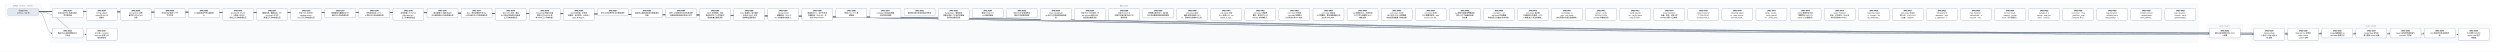
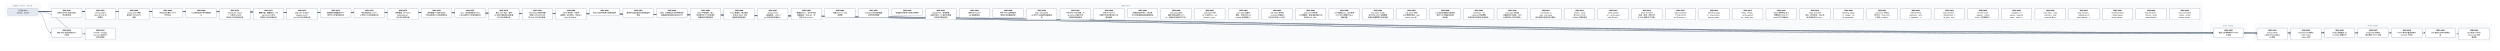
- <svg xmlns="http://www.w3.org/2000/svg" width="19368" height="400" viewBox="0 0 19368 400" font-family="PingFang SC, Microsoft YaHei, sans-serif">
+ <svg xmlns="http://www.w3.org/2000/svg" width="19632" height="400" viewBox="0 0 19632 400" font-family="PingFang SC, Microsoft YaHei, sans-serif">
  <defs>
    <marker id="arrow" viewBox="0 0 10 10" refX="9" refY="5" markerWidth="7" markerHeight="7" orient="auto-start-reverse">
      <path d="M0,0 L10,5 L0,10 z" fill="#475569" />
    </marker>
  </defs>
-   <rect width="19368" height="400" fill="#ffffff" />
+   <rect width="19632" height="400" fill="#ffffff" />
  <rect x="40" y="30" width="280" height="106" rx="12" fill="#f8fafc" stroke="#e2e8f0" />
  <text x="180" y="50" text-anchor="middle" font-size="13" fill="#64748b">已完成（archive，342 份）</text>
-   <rect x="384" y="30" width="16648" height="298" rx="12" fill="#f8fafc" stroke="#e2e8f0" />
-   <text x="8708" y="50" text-anchor="middle" font-size="13" fill="#64748b">现行 active</text>
-   <rect x="17096" y="186" width="280" height="124" rx="12" fill="#f8fafc" stroke="#e2e8f0" />
-   <text x="17236" y="206" text-anchor="middle" font-size="13" fill="#64748b">v0.43（draft）</text>
-   <rect x="17440" y="186" width="1864" height="142" rx="12" fill="#f8fafc" stroke="#e2e8f0" />
-   <text x="18372" y="206" text-anchor="middle" font-size="13" fill="#64748b">v0.44（draft）</text>
-   <path d="M 300 92 C 8708 92, 8708 257, 17116 257" fill="none" stroke="#475569" stroke-width="1.5" marker-end="url(#arrow)" />
+   <rect x="384" y="30" width="16912" height="298" rx="12" fill="#f8fafc" stroke="#e2e8f0" />
+   <text x="8840" y="50" text-anchor="middle" font-size="13" fill="#64748b">现行 active</text>
+   <rect x="17360" y="186" width="280" height="124" rx="12" fill="#f8fafc" stroke="#e2e8f0" />
+   <text x="17500" y="206" text-anchor="middle" font-size="13" fill="#64748b">v0.43（draft）</text>
+   <rect x="17704" y="186" width="1864" height="142" rx="12" fill="#f8fafc" stroke="#e2e8f0" />
+   <text x="18636" y="206" text-anchor="middle" font-size="13" fill="#64748b">v0.44（draft）</text>
+   <path d="M 300 92 C 8840 92, 8840 257, 17380 257" fill="none" stroke="#475569" stroke-width="1.5" marker-end="url(#arrow)" />
  <path d="M 300 92 C 352 92, 352 257, 404 257" fill="none" stroke="#475569" stroke-width="1.5" marker-end="url(#arrow)" />
-   <path d="M 300 92 C 8880 92, 8880 266, 17460 266" fill="none" stroke="#475569" stroke-width="1.5" marker-end="url(#arrow)" />
  <path d="M 300 92 C 9012 92, 9012 266, 17724 266" fill="none" stroke="#475569" stroke-width="1.5" marker-end="url(#arrow)" />
-   <path d="M 300 92 C 9144 92, 9144 257, 17988 257" fill="none" stroke="#475569" stroke-width="1.5" marker-end="url(#arrow)" />
+   <path d="M 300 92 C 9144 92, 9144 266, 17988 266" fill="none" stroke="#475569" stroke-width="1.5" marker-end="url(#arrow)" />
  <path d="M 300 92 C 9276 92, 9276 257, 18252 257" fill="none" stroke="#475569" stroke-width="1.5" marker-end="url(#arrow)" />
  <path d="M 300 92 C 9408 92, 9408 257, 18516 257" fill="none" stroke="#475569" stroke-width="1.5" marker-end="url(#arrow)" />
  <path d="M 300 92 C 9540 92, 9540 257, 18780 257" fill="none" stroke="#475569" stroke-width="1.5" marker-end="url(#arrow)" />
-   <path d="M 300 92 C 9672 92, 9672 266, 19044 266" fill="none" stroke="#475569" stroke-width="1.5" marker-end="url(#arrow)" />
+   <path d="M 300 92 C 9672 92, 9672 257, 19044 257" fill="none" stroke="#475569" stroke-width="1.5" marker-end="url(#arrow)" />
+   <path d="M 300 92 C 9804 92, 9804 266, 19308 266" fill="none" stroke="#475569" stroke-width="1.5" marker-end="url(#arrow)" />
  <path d="M 300 92 C 484 92, 484 266, 668 266" fill="none" stroke="#475569" stroke-width="1.5" marker-end="url(#arrow)" />
  <rect x="404" y="64" width="240" height="74" rx="10" fill="#ffffff" stroke="#64748b" stroke-width="1.5" />
  <text x="524" y="87" text-anchor="middle" font-size="13" font-weight="600">SPEC-0291</text>
  <text x="524" y="105" text-anchor="middle" font-size="13">非空只读 Map 构造与插入</text>
  <text x="524" y="123" text-anchor="middle" font-size="13">序共享存储</text>
-   <rect x="17116" y="220" width="240" height="74" rx="10" fill="#ffffff" stroke="#64748b" stroke-width="1.5" />
-   <text x="17236" y="243" text-anchor="middle" font-size="13" font-weight="600">SPEC-0292</text>
-   <text x="17236" y="261" text-anchor="middle" font-size="13">链内立即消费序列与 owne</text>
-   <text x="17236" y="279" text-anchor="middle" font-size="13">d 结果</text>
+   <rect x="17380" y="220" width="240" height="74" rx="10" fill="#ffffff" stroke="#64748b" stroke-width="1.5" />
+   <text x="17500" y="243" text-anchor="middle" font-size="13" font-weight="600">SPEC-0292</text>
+   <text x="17500" y="261" text-anchor="middle" font-size="13">链内立即消费序列与 owne</text>
+   <text x="17500" y="279" text-anchor="middle" font-size="13">d 结果</text>
  <rect x="404" y="220" width="240" height="74" rx="10" fill="#ffffff" stroke="#64748b" stroke-width="1.5" />
  <text x="524" y="243" text-anchor="middle" font-size="13" font-weight="600">SPEC-0333</text>
  <text x="524" y="261" text-anchor="middle" font-size="13">静态 Map 返回调用的双入</text>
  <text x="524" y="279" text-anchor="middle" font-size="13">口闭合</text>
-   <rect x="17460" y="220" width="240" height="92" rx="10" fill="#ffffff" stroke="#64748b" stroke-width="1.5" />
-   <text x="17580" y="243" text-anchor="middle" font-size="13" font-weight="600">SPEC-0334</text>
-   <text x="17580" y="261" text-anchor="middle" font-size="13">String nullabl</text>
-   <text x="17580" y="279" text-anchor="middle" font-size="13">e 表示与 Map 组合 A</text>
-   <text x="17580" y="297" text-anchor="middle" font-size="13">BI 前置</text>
  <rect x="17724" y="220" width="240" height="92" rx="10" fill="#ffffff" stroke="#64748b" stroke-width="1.5" />
-   <text x="17844" y="243" text-anchor="middle" font-size="13" font-weight="600">SPEC-0335</text>
-   <text x="17844" y="261" text-anchor="middle" font-size="13">Map Borrow 结果的</text>
-   <text x="17844" y="279" text-anchor="middle" font-size="13"> caller contin</text>
-   <text x="17844" y="297" text-anchor="middle" font-size="13">uation 证明</text>
-   <rect x="17988" y="220" width="240" height="74" rx="10" fill="#ffffff" stroke="#64748b" stroke-width="1.5" />
-   <text x="18108" y="243" text-anchor="middle" font-size="13" font-weight="600">SPEC-0336</text>
-   <text x="18108" y="261" text-anchor="middle" font-size="13">Single 函数值的 ow</text>
-   <text x="18108" y="279" text-anchor="middle" font-size="13">ned Map 结果交付</text>
+   <text x="17844" y="243" text-anchor="middle" font-size="13" font-weight="600">SPEC-0334</text>
+   <text x="17844" y="261" text-anchor="middle" font-size="13">String nullabl</text>
+   <text x="17844" y="279" text-anchor="middle" font-size="13">e 表示与 Map 组合 A</text>
+   <text x="17844" y="297" text-anchor="middle" font-size="13">BI 前置</text>
+   <rect x="17988" y="220" width="240" height="92" rx="10" fill="#ffffff" stroke="#64748b" stroke-width="1.5" />
+   <text x="18108" y="243" text-anchor="middle" font-size="13" font-weight="600">SPEC-0335</text>
+   <text x="18108" y="261" text-anchor="middle" font-size="13">Map Borrow 结果的</text>
+   <text x="18108" y="279" text-anchor="middle" font-size="13"> caller contin</text>
+   <text x="18108" y="297" text-anchor="middle" font-size="13">uation 证明</text>
  <rect x="18252" y="220" width="240" height="74" rx="10" fill="#ffffff" stroke="#64748b" stroke-width="1.5" />
-   <text x="18372" y="243" text-anchor="middle" font-size="13" font-weight="600">SPEC-0337</text>
-   <text x="18372" y="261" text-anchor="middle" font-size="13">Single Map 条件结</text>
-   <text x="18372" y="279" text-anchor="middle" font-size="13">果与重绑 owner 运输</text>
+   <text x="18372" y="243" text-anchor="middle" font-size="13" font-weight="600">SPEC-0336</text>
+   <text x="18372" y="261" text-anchor="middle" font-size="13">Single 函数值的 ow</text>
+   <text x="18372" y="279" text-anchor="middle" font-size="13">ned Map 结果交付</text>
  <rect x="18516" y="220" width="240" height="74" rx="10" fill="#ffffff" stroke="#64748b" stroke-width="1.5" />
-   <text x="18636" y="243" text-anchor="middle" font-size="13" font-weight="600">SPEC-0338</text>
-   <text x="18636" y="261" text-anchor="middle" font-size="13">Never 条件的普通求值与</text>
-   <text x="18636" y="279" text-anchor="middle" font-size="13"> provider 不获取</text>
+   <text x="18636" y="243" text-anchor="middle" font-size="13" font-weight="600">SPEC-0337</text>
+   <text x="18636" y="261" text-anchor="middle" font-size="13">Single Map 条件结</text>
+   <text x="18636" y="279" text-anchor="middle" font-size="13">果与重绑 owner 运输</text>
  <rect x="18780" y="220" width="240" height="74" rx="10" fill="#ffffff" stroke="#64748b" stroke-width="1.5" />
-   <text x="18900" y="243" text-anchor="middle" font-size="13" font-weight="600">SPEC-0339</text>
-   <text x="18900" y="261" text-anchor="middle" font-size="13">Unit 值实参与待决调用求</text>
-   <text x="18900" y="279" text-anchor="middle" font-size="13">值</text>
-   <rect x="19044" y="220" width="240" height="92" rx="10" fill="#ffffff" stroke="#64748b" stroke-width="1.5" />
-   <text x="19164" y="243" text-anchor="middle" font-size="13" font-weight="600">SPEC-0340</text>
-   <text x="19164" y="261" text-anchor="middle" font-size="13">名义类型 nullable </text>
-   <text x="19164" y="279" text-anchor="middle" font-size="13">retest view 的普</text>
-   <text x="19164" y="297" text-anchor="middle" font-size="13">通读取</text>
+   <text x="18900" y="243" text-anchor="middle" font-size="13" font-weight="600">SPEC-0338</text>
+   <text x="18900" y="261" text-anchor="middle" font-size="13">Never 条件的普通求值与</text>
+   <text x="18900" y="279" text-anchor="middle" font-size="13"> provider 不获取</text>
+   <rect x="19044" y="220" width="240" height="74" rx="10" fill="#ffffff" stroke="#64748b" stroke-width="1.5" />
+   <text x="19164" y="243" text-anchor="middle" font-size="13" font-weight="600">SPEC-0339</text>
+   <text x="19164" y="261" text-anchor="middle" font-size="13">Unit 值实参与待决调用求</text>
+   <text x="19164" y="279" text-anchor="middle" font-size="13">值</text>
+   <rect x="19308" y="220" width="240" height="92" rx="10" fill="#ffffff" stroke="#64748b" stroke-width="1.5" />
+   <text x="19428" y="243" text-anchor="middle" font-size="13" font-weight="600">SPEC-0340</text>
+   <text x="19428" y="261" text-anchor="middle" font-size="13">名义类型 nullable </text>
+   <text x="19428" y="279" text-anchor="middle" font-size="13">retest view 的普</text>
+   <text x="19428" y="297" text-anchor="middle" font-size="13">通读取</text>
  <rect x="668" y="220" width="240" height="92" rx="10" fill="#ffffff" stroke="#64748b" stroke-width="1.5" />
  <text x="788" y="243" text-anchor="middle" font-size="13" font-weight="600">SPEC-0341</text>
  <text x="788" y="261" text-anchor="middle" font-size="13">D10 统一 compila</text>
  <text x="788" y="279" text-anchor="middle" font-size="13">tion-unit 检查与代</text>
  <text x="788" y="297" text-anchor="middle" font-size="13">码生成管线</text>
  <rect x="668" y="64" width="240" height="92" rx="10" fill="#ffffff" stroke="#64748b" stroke-width="1.5" />
  <text x="788" y="87" text-anchor="middle" font-size="13" font-weight="600">SPEC-0357</text>
  <text x="788" y="105" text-anchor="middle" font-size="13">String subject</text>
  <text x="788" y="123" text-anchor="middle" font-size="13"> when 的 Unit 清</text>
  <text x="788" y="141" text-anchor="middle" font-size="13">理事实</text>
  <rect x="932" y="64" width="240" height="92" rx="10" fill="#ffffff" stroke="#64748b" stroke-width="1.5" />
  <text x="1052" y="87" text-anchor="middle" font-size="13" font-weight="600">SPEC-0360</text>
  <text x="1052" y="105" text-anchor="middle" font-size="13">String when 清理</text>
  <text x="1052" y="123" text-anchor="middle" font-size="13">事实的 refinement</text>
  <text x="1052" y="141" text-anchor="middle" font-size="13"> 消费</text>
  <rect x="1196" y="64" width="240" height="74" rx="10" fill="#ffffff" stroke="#64748b" stroke-width="1.5" />
  <text x="1316" y="87" text-anchor="middle" font-size="13" font-weight="600">SPEC-0368</text>
  <text x="1316" y="105" text-anchor="middle" font-size="13">可信文本扩展与 UTF-8 </text>
  <text x="1316" y="123" text-anchor="middle" font-size="13">字节往返</text>
  <rect x="1460" y="64" width="240" height="74" rx="10" fill="#ffffff" stroke="#64748b" stroke-width="1.5" />
  <text x="1580" y="87" text-anchor="middle" font-size="13" font-weight="600">SPEC-0369</text>
  <text x="1580" y="105" text-anchor="middle" font-size="13">CLI 最终调试产物与源码断</text>
  <text x="1580" y="123" text-anchor="middle" font-size="13">点</text>
  <rect x="1724" y="64" width="240" height="92" rx="10" fill="#ffffff" stroke="#64748b" stroke-width="1.5" />
  <text x="1844" y="87" text-anchor="middle" font-size="13" font-weight="600">SPEC-0370</text>
  <text x="1844" y="105" text-anchor="middle" font-size="13">lambda 体（thunk</text>
  <text x="1844" y="123" text-anchor="middle" font-size="13">）与局部 callable </text>
  <text x="1844" y="141" text-anchor="middle" font-size="13">绑定迁入所有权细化层</text>
  <rect x="1988" y="64" width="240" height="92" rx="10" fill="#ffffff" stroke="#64748b" stroke-width="1.5" />
  <text x="2108" y="87" text-anchor="middle" font-size="13" font-weight="600">SPEC-0371</text>
  <text x="2108" y="105" text-anchor="middle" font-size="13">整数内建、整数区间、Stri</text>
  <text x="2108" y="123" text-anchor="middle" font-size="13">ng.clone() 与文本</text>
  <text x="2108" y="141" text-anchor="middle" font-size="13">原语迁入所有权细化层</text>
  <rect x="2252" y="64" width="240" height="92" rx="10" fill="#ffffff" stroke="#64748b" stroke-width="1.5" />
  <text x="2372" y="87" text-anchor="middle" font-size="13" font-weight="600">SPEC-0372</text>
  <text x="2372" y="105" text-anchor="middle" font-size="13">泛型 class 与泛型 C</text>
  <text x="2372" y="123" text-anchor="middle" font-size="13">opyable enum c</text>
  <text x="2372" y="141" text-anchor="middle" font-size="13">lass 迁入所有权细化层</text>
  <rect x="2516" y="64" width="240" height="74" rx="10" fill="#ffffff" stroke="#64748b" stroke-width="1.5" />
  <text x="2636" y="87" text-anchor="middle" font-size="13" font-weight="600">SPEC-0373</text>
  <text x="2636" y="105" text-anchor="middle" font-size="13">局部解构与整数区间 for </text>
  <text x="2636" y="123" text-anchor="middle" font-size="13">循环迁入所有权细化层</text>
  <rect x="2780" y="64" width="240" height="74" rx="10" fill="#ffffff" stroke="#64748b" stroke-width="1.5" />
  <text x="2900" y="87" text-anchor="middle" font-size="13" font-weight="600">SPEC-0374</text>
  <text x="2900" y="105" text-anchor="middle" font-size="13">所有权原语与 const v</text>
  <text x="2900" y="123" text-anchor="middle" font-size="13">al 物化迁入所有权细化层</text>
  <rect x="3044" y="64" width="240" height="92" rx="10" fill="#ffffff" stroke="#64748b" stroke-width="1.5" />
  <text x="3164" y="87" text-anchor="middle" font-size="13" font-weight="600">SPEC-0375</text>
  <text x="3164" y="105" text-anchor="middle" font-size="13">顺序容器（Array/Lis</text>
  <text x="3164" y="123" text-anchor="middle" font-size="13">t/MutableList）</text>
  <text x="3164" y="141" text-anchor="middle" font-size="13">迁入所有权细化层</text>
  <rect x="3308" y="64" width="240" height="74" rx="10" fill="#ffffff" stroke="#64748b" stroke-width="1.5" />
  <text x="3428" y="87" text-anchor="middle" font-size="13" font-weight="600">SPEC-0376</text>
  <text x="3428" y="105" text-anchor="middle" font-size="13">顺序容器 for 遍历与运行</text>
  <text x="3428" y="123" text-anchor="middle" font-size="13">时长度构造迁入所有权细化层</text>
  <rect x="3572" y="64" width="240" height="74" rx="10" fill="#ffffff" stroke="#64748b" stroke-width="1.5" />
  <text x="3692" y="87" text-anchor="middle" font-size="13" font-weight="600">SPEC-0377</text>
  <text x="3692" y="105" text-anchor="middle" font-size="13">Box、递归装箱枚举与 Ma</text>
  <text x="3692" y="123" text-anchor="middle" font-size="13">p 核心操作迁入所有权细化层</text>
  <rect x="3836" y="64" width="240" height="92" rx="10" fill="#ffffff" stroke="#64748b" stroke-width="1.5" />
  <text x="3956" y="87" text-anchor="middle" font-size="13" font-weight="600">SPEC-0378</text>
  <text x="3956" y="105" text-anchor="middle" font-size="13">复合 class 字段、通用</text>
  <text x="3956" y="123" text-anchor="middle" font-size="13"> Rc 负载与智能窄化接收者</text>
  <text x="3956" y="141" text-anchor="middle" font-size="13">迁入所有权细化层</text>
  <rect x="4100" y="64" width="240" height="92" rx="10" fill="#ffffff" stroke="#64748b" stroke-width="1.5" />
  <text x="4220" y="87" text-anchor="middle" font-size="13" font-weight="600">SPEC-0379</text>
  <text x="4220" y="105" text-anchor="middle" font-size="13">MoveOnly 局部可变重</text>
  <text x="4220" y="123" text-anchor="middle" font-size="13">赋值与 MoveOnly 枚</text>
  <text x="4220" y="141" text-anchor="middle" font-size="13">举 when 迁入所有权细…</text>
  <rect x="4364" y="64" width="240" height="92" rx="10" fill="#ffffff" stroke="#64748b" stroke-width="1.5" />
  <text x="4484" y="87" text-anchor="middle" font-size="13" font-weight="600">SPEC-0380</text>
  <text x="4484" y="105" text-anchor="middle" font-size="13">deinit 析构体、多层字</text>
  <text x="4484" y="123" text-anchor="middle" font-size="13">段借用、接口委托、无状态 o</text>
  <text x="4484" y="141" text-anchor="middle" font-size="13">bject 与 Map.w…</text>
  <rect x="4628" y="64" width="240" height="56" rx="10" fill="#ffffff" stroke="#64748b" stroke-width="1.5" />
  <text x="4748" y="87" text-anchor="middle" font-size="13" font-weight="600">SPEC-0381</text>
  <text x="4748" y="105" text-anchor="middle" font-size="13">默认分流边界修复与旧路径退休</text>
  <rect x="4892" y="64" width="240" height="74" rx="10" fill="#ffffff" stroke="#64748b" stroke-width="1.5" />
  <text x="5012" y="87" text-anchor="middle" font-size="13" font-weight="600">SPEC-0383</text>
  <text x="5012" y="105" text-anchor="middle" font-size="13">最终默认路由收敛与旧路径退休</text>
  <text x="5012" y="123" text-anchor="middle" font-size="13">收尾</text>
  <rect x="5156" y="64" width="240" height="74" rx="10" fill="#ffffff" stroke="#64748b" stroke-width="1.5" />
  <text x="5276" y="87" text-anchor="middle" font-size="13" font-weight="600">SPEC-0384</text>
  <text x="5276" y="105" text-anchor="middle" font-size="13">枚举、非空断言与可变列表变更</text>
  <text x="5276" y="123" text-anchor="middle" font-size="13">旧路径退役及细化层准入补齐</text>
  <rect x="5420" y="64" width="240" height="92" rx="10" fill="#ffffff" stroke="#64748b" stroke-width="1.5" />
  <text x="5540" y="87" text-anchor="middle" font-size="13" font-weight="600">SPEC-0385</text>
  <text x="5540" y="105" text-anchor="middle" font-size="13">deinit 字段借用、独立</text>
  <text x="5540" y="123" text-anchor="middle" font-size="13">堆对象可空 if 与字符串字</text>
  <text x="5540" y="141" text-anchor="middle" font-size="13">段接收者旧路径退役</text>
  <rect x="5684" y="64" width="240" height="92" rx="10" fill="#ffffff" stroke="#64748b" stroke-width="1.5" />
  <text x="5804" y="87" text-anchor="middle" font-size="13" font-weight="600">SPEC-0386</text>
  <text x="5804" y="105" text-anchor="middle" font-size="13">Inout 接收者、接口委托</text>
  <text x="5804" y="123" text-anchor="middle" font-size="13">、无状态 object 与局</text>
  <text x="5804" y="141" text-anchor="middle" font-size="13">部解构旧路径退役</text>
  <rect x="5948" y="64" width="240" height="92" rx="10" fill="#ffffff" stroke="#64748b" stroke-width="1.5" />
  <text x="6068" y="87" text-anchor="middle" font-size="13" font-weight="600">SPEC-0387</text>
  <text x="6068" y="105" text-anchor="middle" font-size="13">String.clone()</text>
  <text x="6068" y="123" text-anchor="middle" font-size="13">、装箱构造、value cl</text>
  <text x="6068" y="141" text-anchor="middle" font-size="13">ass 字段借用与通用 w…</text>
  <rect x="6212" y="64" width="240" height="92" rx="10" fill="#ffffff" stroke="#64748b" stroke-width="1.5" />
  <text x="6332" y="87" text-anchor="middle" font-size="13" font-weight="600">SPEC-0388</text>
  <text x="6332" y="105" text-anchor="middle" font-size="13">数值区间 for、运行时长度</text>
  <text x="6332" y="123" text-anchor="middle" font-size="13">容器构造、Map.get、非</text>
  <text x="6332" y="141" text-anchor="middle" font-size="13">可空 Map.consum…</text>
  <rect x="6476" y="64" width="240" height="74" rx="10" fill="#ffffff" stroke="#64748b" stroke-width="1.5" />
  <text x="6596" y="87" text-anchor="middle" font-size="13" font-weight="600">SPEC-0390</text>
  <text x="6596" y="105" text-anchor="middle" font-size="13">预置 Linux CI 工具</text>
  <text x="6596" y="123" text-anchor="middle" font-size="13">链镜像</text>
  <rect x="6740" y="64" width="240" height="74" rx="10" fill="#ffffff" stroke="#64748b" stroke-width="1.5" />
  <text x="6860" y="87" text-anchor="middle" font-size="13" font-weight="600">SPEC-0391</text>
  <text x="6860" y="105" text-anchor="middle" font-size="13">Codegen 测试诊断落盘</text>
  <text x="6860" y="123" text-anchor="middle" font-size="13">与有界失败摘要</text>
  <rect x="7004" y="64" width="240" height="56" rx="10" fill="#ffffff" stroke="#64748b" stroke-width="1.5" />
  <text x="7124" y="87" text-anchor="middle" font-size="13" font-weight="600">SPEC-0392</text>
  <text x="7124" y="105" text-anchor="middle" font-size="13">编译器分层复审与前端合同修复</text>
  <rect x="7268" y="64" width="240" height="92" rx="10" fill="#ffffff" stroke="#64748b" stroke-width="1.5" />
  <text x="7388" y="87" text-anchor="middle" font-size="13" font-weight="600">SPEC-0393</text>
  <text x="7388" y="105" text-anchor="middle" font-size="13">RangeView、借用结果</text>
  <text x="7388" y="123" text-anchor="middle" font-size="13">函数与绑定、Rc 操作及带捕</text>
  <text x="7388" y="141" text-anchor="middle" font-size="13">获闭包旧路径退役</text>
  <rect x="7532" y="64" width="240" height="74" rx="10" fill="#ffffff" stroke="#64748b" stroke-width="1.5" />
  <text x="7652" y="87" text-anchor="middle" font-size="13" font-weight="600">SPEC-0394</text>
  <text x="7652" y="105" text-anchor="middle" font-size="13">直接 String.clon</text>
  <text x="7652" y="123" text-anchor="middle" font-size="13">e() 旧路径退役</text>
  <rect x="7796" y="64" width="240" height="74" rx="10" fill="#ffffff" stroke="#64748b" stroke-width="1.5" />
  <text x="7916" y="87" text-anchor="middle" font-size="13" font-weight="600">SPEC-0395</text>
  <text x="7916" y="105" text-anchor="middle" font-size="13">可空 while 证明视图与</text>
  <text x="7916" y="123" text-anchor="middle" font-size="13">借用子项旧路径退役</text>
  <rect x="8060" y="64" width="240" height="92" rx="10" fill="#ffffff" stroke="#64748b" stroke-width="1.5" />
  <text x="8180" y="87" text-anchor="middle" font-size="13" font-weight="600">SPEC-0396</text>
  <text x="8180" y="105" text-anchor="middle" font-size="13">Map / MutableM</text>
  <text x="8180" y="123" text-anchor="middle" font-size="13">ap 迭代与关联延续旧路径退</text>
  <text x="8180" y="141" text-anchor="middle" font-size="13">役</text>
  <rect x="8324" y="64" width="240" height="92" rx="10" fill="#ffffff" stroke="#64748b" stroke-width="1.5" />
  <text x="8444" y="87" text-anchor="middle" font-size="13" font-weight="600">SPEC-0397</text>
  <text x="8444" y="105" text-anchor="middle" font-size="13">可空 Map 分支/消费、M</text>
  <text x="8444" y="123" text-anchor="middle" font-size="13">ap.remove 借用与闭</text>
  <text x="8444" y="141" text-anchor="middle" font-size="13">包回退旧路径退役</text>
  <rect x="8588" y="64" width="240" height="92" rx="10" fill="#ffffff" stroke="#64748b" stroke-width="1.5" />
  <text x="8708" y="87" text-anchor="middle" font-size="13" font-weight="600">SPEC-0398</text>
  <text x="8708" y="105" text-anchor="middle" font-size="13">可空 String if 与</text>
  <text x="8708" y="123" text-anchor="middle" font-size="13">同根可空堆对象字段 if 旧</text>
  <text x="8708" y="141" text-anchor="middle" font-size="13">路径退役</text>
  <rect x="8852" y="64" width="240" height="74" rx="10" fill="#ffffff" stroke="#64748b" stroke-width="1.5" />
  <text x="8972" y="87" text-anchor="middle" font-size="13" font-weight="600">SPEC-0399</text>
  <text x="8972" y="105" text-anchor="middle" font-size="13">同根堆对象可空 if、接口委</text>
  <text x="8972" y="123" text-anchor="middle" font-size="13">托与混合兼容回退旧路径退役</text>
  <rect x="9116" y="64" width="240" height="92" rx="10" fill="#ffffff" stroke="#64748b" stroke-width="1.5" />
  <text x="9236" y="87" text-anchor="middle" font-size="13" font-weight="600">SPEC-0400</text>
  <text x="9236" y="105" text-anchor="middle" font-size="13">unit_lower 区间/</text>
  <text x="9236" y="123" text-anchor="middle" font-size="13">捕获/闭包来源死 Carri</text>
  <text x="9236" y="141" text-anchor="middle" font-size="13">er、调用帧冗余槽与守卫测…</text>
  <rect x="9380" y="64" width="240" height="92" rx="10" fill="#ffffff" stroke="#64748b" stroke-width="1.5" />
  <text x="9500" y="87" text-anchor="middle" font-size="13" font-weight="600">SPEC-0401</text>
  <text x="9500" y="105" text-anchor="middle" font-size="13">unit_lower 可空 </text>
  <text x="9500" y="123" text-anchor="middle" font-size="13">Rc if 证明入口、val</text>
  <text x="9500" y="141" text-anchor="middle" font-size="13">idated_rc_ope…</text>
  <rect x="9644" y="64" width="240" height="92" rx="10" fill="#ffffff" stroke="#64748b" stroke-width="1.5" />
  <text x="9764" y="87" text-anchor="middle" font-size="13" font-weight="600">SPEC-0402</text>
  <text x="9764" y="105" text-anchor="middle" font-size="13">unit_lower 遗留壳</text>
  <text x="9764" y="123" text-anchor="middle" font-size="13">模块、单变体 Iterati</text>
  <text x="9764" y="141" text-anchor="middle" font-size="13">onState 与死辅助入…</text>
  <rect x="9908" y="64" width="240" height="92" rx="10" fill="#ffffff" stroke="#64748b" stroke-width="1.5" />
  <text x="10028" y="87" text-anchor="middle" font-size="13" font-weight="600">SPEC-0403</text>
  <text x="10028" y="105" text-anchor="middle" font-size="13">unit_lower 死字段</text>
  <text x="10028" y="123" text-anchor="middle" font-size="13">、provider 死辅助入</text>
  <text x="10028" y="141" text-anchor="middle" font-size="13">口与测试专用 ssa 支持…</text>
  <rect x="10172" y="64" width="240" height="92" rx="10" fill="#ffffff" stroke="#64748b" stroke-width="1.5" />
  <text x="10292" y="87" text-anchor="middle" font-size="13" font-weight="600">SPEC-0404</text>
  <text x="10292" y="105" text-anchor="middle" font-size="13">unit_lower 剩余单</text>
  <text x="10292" y="123" text-anchor="middle" font-size="13">入口壳模块、重复辅助函数与测</text>
  <text x="10292" y="141" text-anchor="middle" font-size="13">试专用 unit_plan…</text>
  <rect x="10436" y="64" width="240" height="92" rx="10" fill="#ffffff" stroke="#64748b" stroke-width="1.5" />
  <text x="10556" y="87" text-anchor="middle" font-size="13" font-weight="600">SPEC-0405</text>
  <text x="10556" y="105" text-anchor="middle" font-size="13">ssa 死辅助入口、测试专用</text>
  <text x="10556" y="123" text-anchor="middle" font-size="13">入口门控与跨模块 Span </text>
  <text x="10556" y="141" text-anchor="middle" font-size="13">辅助去重</text>
  <rect x="10700" y="64" width="240" height="92" rx="10" fill="#ffffff" stroke="#64748b" stroke-width="1.5" />
  <text x="10820" y="87" text-anchor="middle" font-size="13" font-weight="600">SPEC-0406</text>
  <text x="10820" y="105" text-anchor="middle" font-size="13">unit_lower 入口交</text>
  <text x="10820" y="123" text-anchor="middle" font-size="13">接与可空 when 清理壳模</text>
  <text x="10820" y="141" text-anchor="middle" font-size="13">块收敛及整数算子映射去重</text>
  <rect x="10964" y="64" width="240" height="92" rx="10" fill="#ffffff" stroke="#64748b" stroke-width="1.5" />
  <text x="11084" y="87" text-anchor="middle" font-size="13" font-weight="600">SPEC-0407</text>
  <text x="11084" y="105" text-anchor="middle" font-size="13">unit_lower 析构/</text>
  <text x="11084" y="123" text-anchor="middle" font-size="13">CFG 壳模块收敛、expr</text>
  <text x="11084" y="141" text-anchor="middle" font-size="13">ession_core 测…</text>
  <rect x="11228" y="64" width="240" height="92" rx="10" fill="#ffffff" stroke="#64748b" stroke-width="1.5" />
  <text x="11348" y="87" text-anchor="middle" font-size="13" font-weight="600">SPEC-0408</text>
  <text x="11348" y="105" text-anchor="middle" font-size="13">ssa 类型与源查询壳模块收</text>
  <text x="11348" y="123" text-anchor="middle" font-size="13">敛及 null 字面量判定辅</text>
  <text x="11348" y="141" text-anchor="middle" font-size="13">助去重</text>
  <rect x="11492" y="64" width="240" height="92" rx="10" fill="#ffffff" stroke="#64748b" stroke-width="1.5" />
  <text x="11612" y="87" text-anchor="middle" font-size="13" font-weight="600">SPEC-0409</text>
  <text x="11612" y="105" text-anchor="middle" font-size="13">ssa/deinit、ref</text>
  <text x="11612" y="123" text-anchor="middle" font-size="13">ine/build 凭证壳模</text>
  <text x="11612" y="141" text-anchor="middle" font-size="13">块收敛及冗余路由/作用域状…</text>
  <rect x="11756" y="64" width="240" height="92" rx="10" fill="#ffffff" stroke="#64748b" stroke-width="1.5" />
  <text x="11876" y="87" text-anchor="middle" font-size="13" font-weight="600">SPEC-0410</text>
  <text x="11876" y="105" text-anchor="middle" font-size="13">unit_lower 接口委</text>
  <text x="11876" y="123" text-anchor="middle" font-size="13">托兼容死分支退役、refin</text>
  <text x="11876" y="141" text-anchor="middle" font-size="13">e 构建/准入/凭证壳模块…</text>
  <rect x="12020" y="64" width="240" height="92" rx="10" fill="#ffffff" stroke="#64748b" stroke-width="1.5" />
  <text x="12140" y="87" text-anchor="middle" font-size="13" font-weight="600">SPEC-0411</text>
  <text x="12140" y="105" text-anchor="middle" font-size="13">ssa/integer_ra</text>
  <text x="12140" y="123" text-anchor="middle" font-size="13">nge、unit_lower</text>
  <text x="12140" y="141" text-anchor="middle" font-size="13"> 迭代清理与空值比较壳模块…</text>
  <rect x="12284" y="64" width="240" height="92" rx="10" fill="#ffffff" stroke="#64748b" stroke-width="1.5" />
  <text x="12404" y="87" text-anchor="middle" font-size="13" font-weight="600">SPEC-0412</text>
  <text x="12404" y="105" text-anchor="middle" font-size="13">render、verify </text>
  <text x="12404" y="123" text-anchor="middle" font-size="13">及 lower_fronte</text>
  <text x="12404" y="141" text-anchor="middle" font-size="13">nd Map 壳模块退役</text>
  <rect x="12548" y="64" width="240" height="92" rx="10" fill="#ffffff" stroke="#64748b" stroke-width="1.5" />
  <text x="12668" y="87" text-anchor="middle" font-size="13" font-weight="600">SPEC-0413</text>
  <text x="12668" y="105" text-anchor="middle" font-size="13">verify_operati</text>
  <text x="12668" y="123" text-anchor="middle" font-size="13">on、verify_owne</text>
  <text x="12668" y="141" text-anchor="middle" font-size="13">rship 及 verif…</text>
  <rect x="12812" y="64" width="240" height="92" rx="10" fill="#ffffff" stroke="#64748b" stroke-width="1.5" />
  <text x="12932" y="87" text-anchor="middle" font-size="13" font-weight="600">SPEC-0414</text>
  <text x="12932" y="105" text-anchor="middle" font-size="13">lower_frontend</text>
  <text x="12932" y="123" text-anchor="middle" font-size="13"> 标量、枚举、闭包 ABI </text>
  <text x="12932" y="141" text-anchor="middle" font-size="13">与 Map 消费/守卫壳模…</text>
  <rect x="13076" y="64" width="240" height="92" rx="10" fill="#ffffff" stroke="#64748b" stroke-width="1.5" />
  <text x="13196" y="87" text-anchor="middle" font-size="13" font-weight="600">SPEC-0415</text>
  <text x="13196" y="105" text-anchor="middle" font-size="13">lower_frontend</text>
  <text x="13196" y="123" text-anchor="middle" font-size="13"> 下 map_iterati</text>
  <text x="13196" y="141" text-anchor="middle" font-size="13">on 与 borrow_a…</text>
  <rect x="13340" y="64" width="240" height="92" rx="10" fill="#ffffff" stroke="#64748b" stroke-width="1.5" />
  <text x="13460" y="87" text-anchor="middle" font-size="13" font-weight="600">SPEC-0416</text>
  <text x="13460" y="105" text-anchor="middle" font-size="13">lowering_suppo</text>
  <text x="13460" y="123" text-anchor="middle" font-size="13">rt、map_source、</text>
  <text x="13460" y="141" text-anchor="middle" font-size="13">borrow_result…</text>
  <rect x="13604" y="64" width="240" height="92" rx="10" fill="#ffffff" stroke="#64748b" stroke-width="1.5" />
  <text x="13724" y="87" text-anchor="middle" font-size="13" font-weight="600">SPEC-0417</text>
  <text x="13724" y="105" text-anchor="middle" font-size="13">verify、render、</text>
  <text x="13724" y="123" text-anchor="middle" font-size="13">verify_operati</text>
  <text x="13724" y="141" text-anchor="middle" font-size="13">on、verify_own…</text>
  <rect x="13868" y="64" width="240" height="92" rx="10" fill="#ffffff" stroke="#64748b" stroke-width="1.5" />
  <text x="13988" y="87" text-anchor="middle" font-size="13" font-weight="600">SPEC-0418</text>
  <text x="13988" y="105" text-anchor="middle" font-size="13">refine 借用凭证/准入</text>
  <text x="13988" y="123" text-anchor="middle" font-size="13">壳模块及 lower_fro</text>
  <text x="13988" y="141" text-anchor="middle" font-size="13">ntend 守卫/容器/闭…</text>
  <rect x="14132" y="64" width="240" height="92" rx="10" fill="#ffffff" stroke="#64748b" stroke-width="1.5" />
  <text x="14252" y="87" text-anchor="middle" font-size="13" font-weight="600">SPEC-0419</text>
  <text x="14252" y="105" text-anchor="middle" font-size="13">lower_frontend</text>
  <text x="14252" y="123" text-anchor="middle" font-size="13"> 绑定、非空断言、Map 结</text>
  <text x="14252" y="141" text-anchor="middle" font-size="13">果/资源析构与 map_i…</text>
  <rect x="14396" y="64" width="240" height="92" rx="10" fill="#ffffff" stroke="#64748b" stroke-width="1.5" />
  <text x="14516" y="87" text-anchor="middle" font-size="13" font-weight="600">SPEC-0420</text>
  <text x="14516" y="105" text-anchor="middle" font-size="13">lowering_suppo</text>
  <text x="14516" y="123" text-anchor="middle" font-size="13">rt、integer、ver</text>
  <text x="14516" y="141" text-anchor="middle" font-size="13">ify_ownership…</text>
  <rect x="14660" y="64" width="240" height="92" rx="10" fill="#ffffff" stroke="#64748b" stroke-width="1.5" />
  <text x="14780" y="87" text-anchor="middle" font-size="13" font-weight="600">SPEC-0421</text>
  <text x="14780" y="105" text-anchor="middle" font-size="13">unit_lower 可空证</text>
  <text x="14780" y="123" text-anchor="middle" font-size="13">明/分支、map_sourc</text>
  <text x="14780" y="141" text-anchor="middle" font-size="13">e 交接、verify/m…</text>
  <rect x="14924" y="64" width="240" height="92" rx="10" fill="#ffffff" stroke="#64748b" stroke-width="1.5" />
  <text x="15044" y="87" text-anchor="middle" font-size="13" font-weight="600">SPEC-0422</text>
  <text x="15044" y="105" text-anchor="middle" font-size="13">refine/emit/st</text>
  <text x="15044" y="123" text-anchor="middle" font-size="13">atements、verif</text>
  <text x="15044" y="141" text-anchor="middle" font-size="13">y_operation、v…</text>
  <rect x="15188" y="64" width="240" height="92" rx="10" fill="#ffffff" stroke="#64748b" stroke-width="1.5" />
  <text x="15308" y="87" text-anchor="middle" font-size="13" font-weight="600">SPEC-0423</text>
  <text x="15308" y="105" text-anchor="middle" font-size="13">map_iteration、</text>
  <text x="15308" y="123" text-anchor="middle" font-size="13">refine/build、u</text>
  <text x="15308" y="141" text-anchor="middle" font-size="13">nit_plan、unit…</text>
  <rect x="15452" y="64" width="240" height="92" rx="10" fill="#ffffff" stroke="#64748b" stroke-width="1.5" />
  <text x="15572" y="87" text-anchor="middle" font-size="13" font-weight="600">SPEC-0424</text>
  <text x="15572" y="105" text-anchor="middle" font-size="13">borrow_result_</text>
  <text x="15572" y="123" text-anchor="middle" font-size="13">support、orches</text>
  <text x="15572" y="141" text-anchor="middle" font-size="13">trate、可空清理及 l…</text>
  <rect x="15716" y="64" width="240" height="92" rx="10" fill="#ffffff" stroke="#64748b" stroke-width="1.5" />
  <text x="15836" y="87" text-anchor="middle" font-size="13" font-weight="600">SPEC-0425</text>
  <text x="15836" y="105" text-anchor="middle" font-size="13">nullable_if_cl</text>
  <text x="15836" y="123" text-anchor="middle" font-size="13">eanup、map_iter</text>
  <text x="15836" y="141" text-anchor="middle" font-size="13">ation、outer_b…</text>
  <rect x="15980" y="64" width="240" height="92" rx="10" fill="#ffffff" stroke="#64748b" stroke-width="1.5" />
  <text x="16100" y="87" text-anchor="middle" font-size="13" font-weight="600">SPEC-0426</text>
  <text x="16100" y="105" text-anchor="middle" font-size="13">unit_lower、map</text>
  <text x="16100" y="123" text-anchor="middle" font-size="13">_iteration、map</text>
  <text x="16100" y="141" text-anchor="middle" font-size="13">_consume 及 un…</text>
  <rect x="16244" y="64" width="240" height="92" rx="10" fill="#ffffff" stroke="#64748b" stroke-width="1.5" />
  <text x="16364" y="87" text-anchor="middle" font-size="13" font-weight="600">SPEC-0427</text>
  <text x="16364" y="105" text-anchor="middle" font-size="13">map_iteration、</text>
  <text x="16364" y="123" text-anchor="middle" font-size="13">nullable_borro</text>
  <text x="16364" y="141" text-anchor="middle" font-size="13">wed_cleanup、r…</text>
  <rect x="16508" y="64" width="240" height="92" rx="10" fill="#ffffff" stroke="#64748b" stroke-width="1.5" />
  <text x="16628" y="87" text-anchor="middle" font-size="13" font-weight="600">SPEC-0428</text>
  <text x="16628" y="105" text-anchor="middle" font-size="13">model/constant</text>
  <text x="16628" y="123" text-anchor="middle" font-size="13">、render/types、</text>
  <text x="16628" y="141" text-anchor="middle" font-size="13">verify_owners…</text>
  <rect x="16772" y="64" width="240" height="92" rx="10" fill="#ffffff" stroke="#64748b" stroke-width="1.5" />
  <text x="16892" y="87" text-anchor="middle" font-size="13" font-weight="600">SPEC-0429</text>
  <text x="16892" y="105" text-anchor="middle" font-size="13">map_iteration、</text>
  <text x="16892" y="123" text-anchor="middle" font-size="13">closure、verify</text>
  <text x="16892" y="141" text-anchor="middle" font-size="13">_ownership/bo…</text>
+   <rect x="17036" y="64" width="240" height="92" rx="10" fill="#ffffff" stroke="#64748b" stroke-width="1.5" />
+   <text x="17156" y="87" text-anchor="middle" font-size="13" font-weight="600">SPEC-0430</text>
+   <text x="17156" y="105" text-anchor="middle" font-size="13">outer_borrowed</text>
+   <text x="17156" y="123" text-anchor="middle" font-size="13">_while、verify/</text>
+   <text x="17156" y="141" text-anchor="middle" font-size="13">closure_escap…</text>
  <rect x="60" y="64" width="240" height="56" rx="10" fill="#e2e8f0" stroke="#94a3b8" stroke-width="1.5" />
  <text x="180" y="87" text-anchor="middle" font-size="13">已完成 Spec</text>
  <text x="180" y="105" text-anchor="middle" font-size="13">archive，342 份</text>
</svg>
